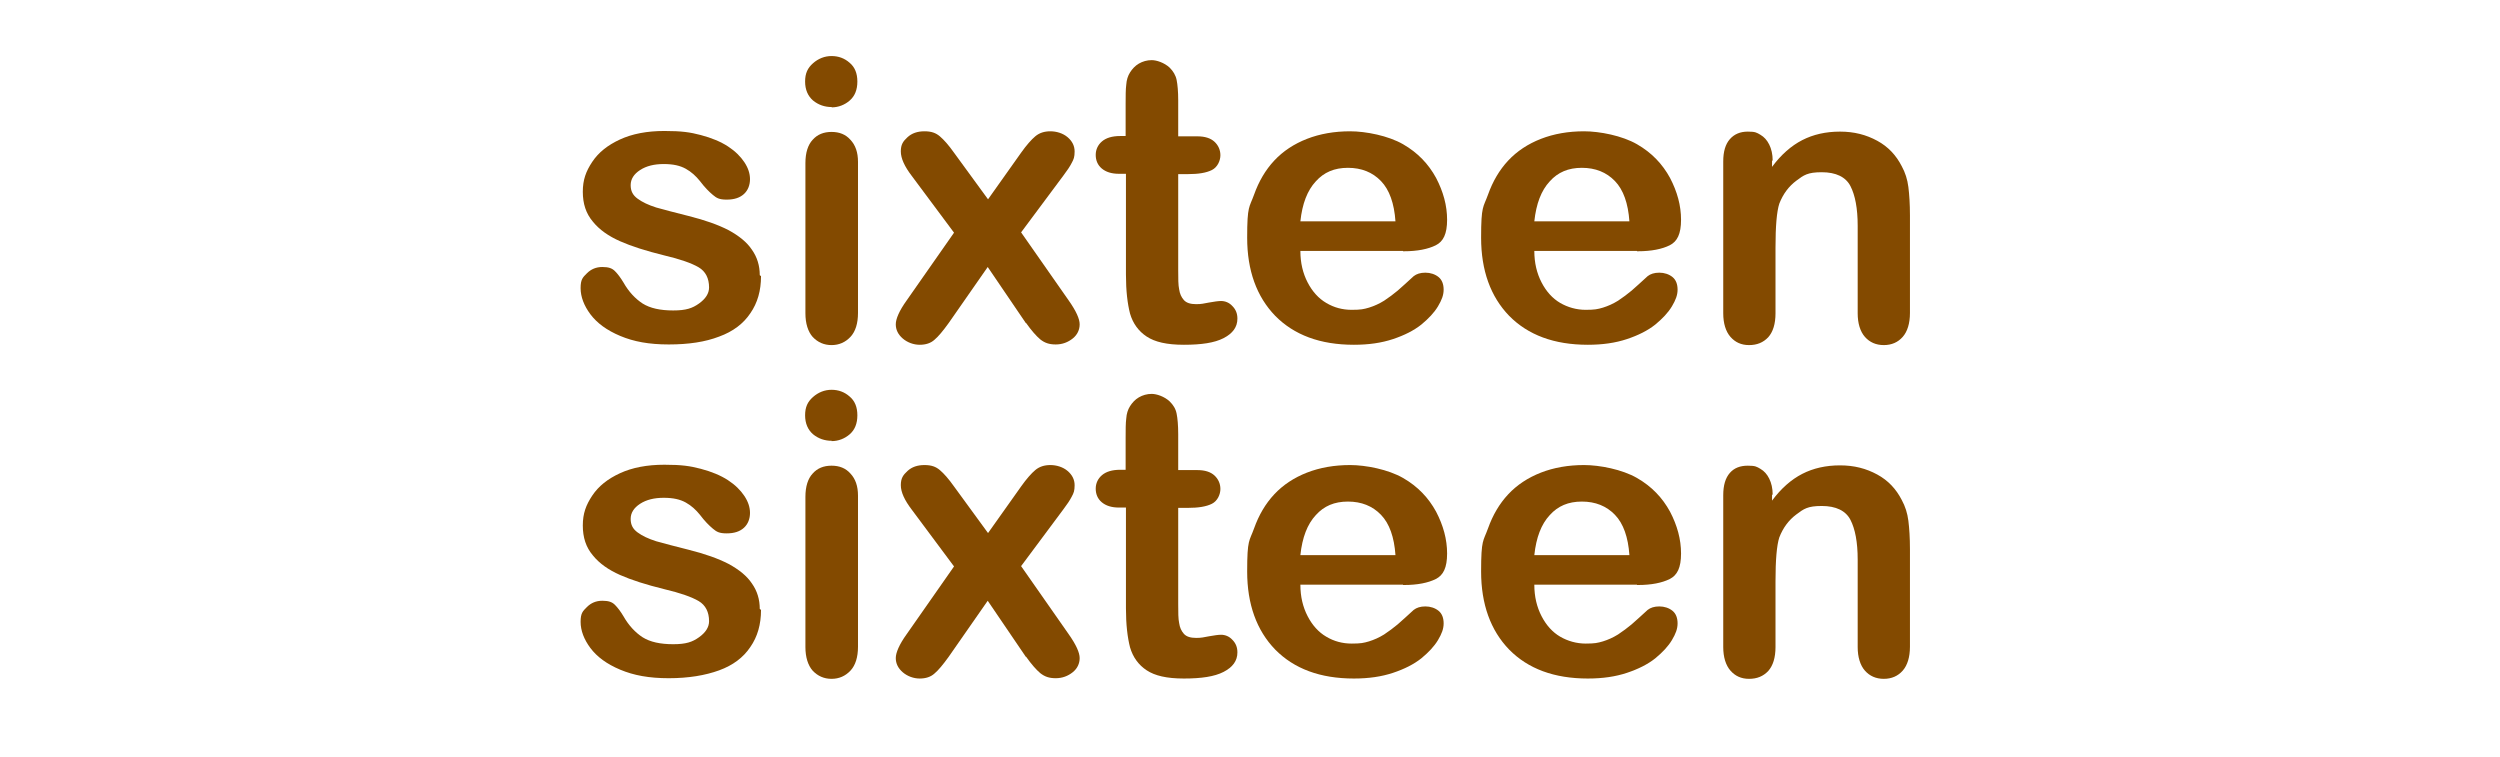
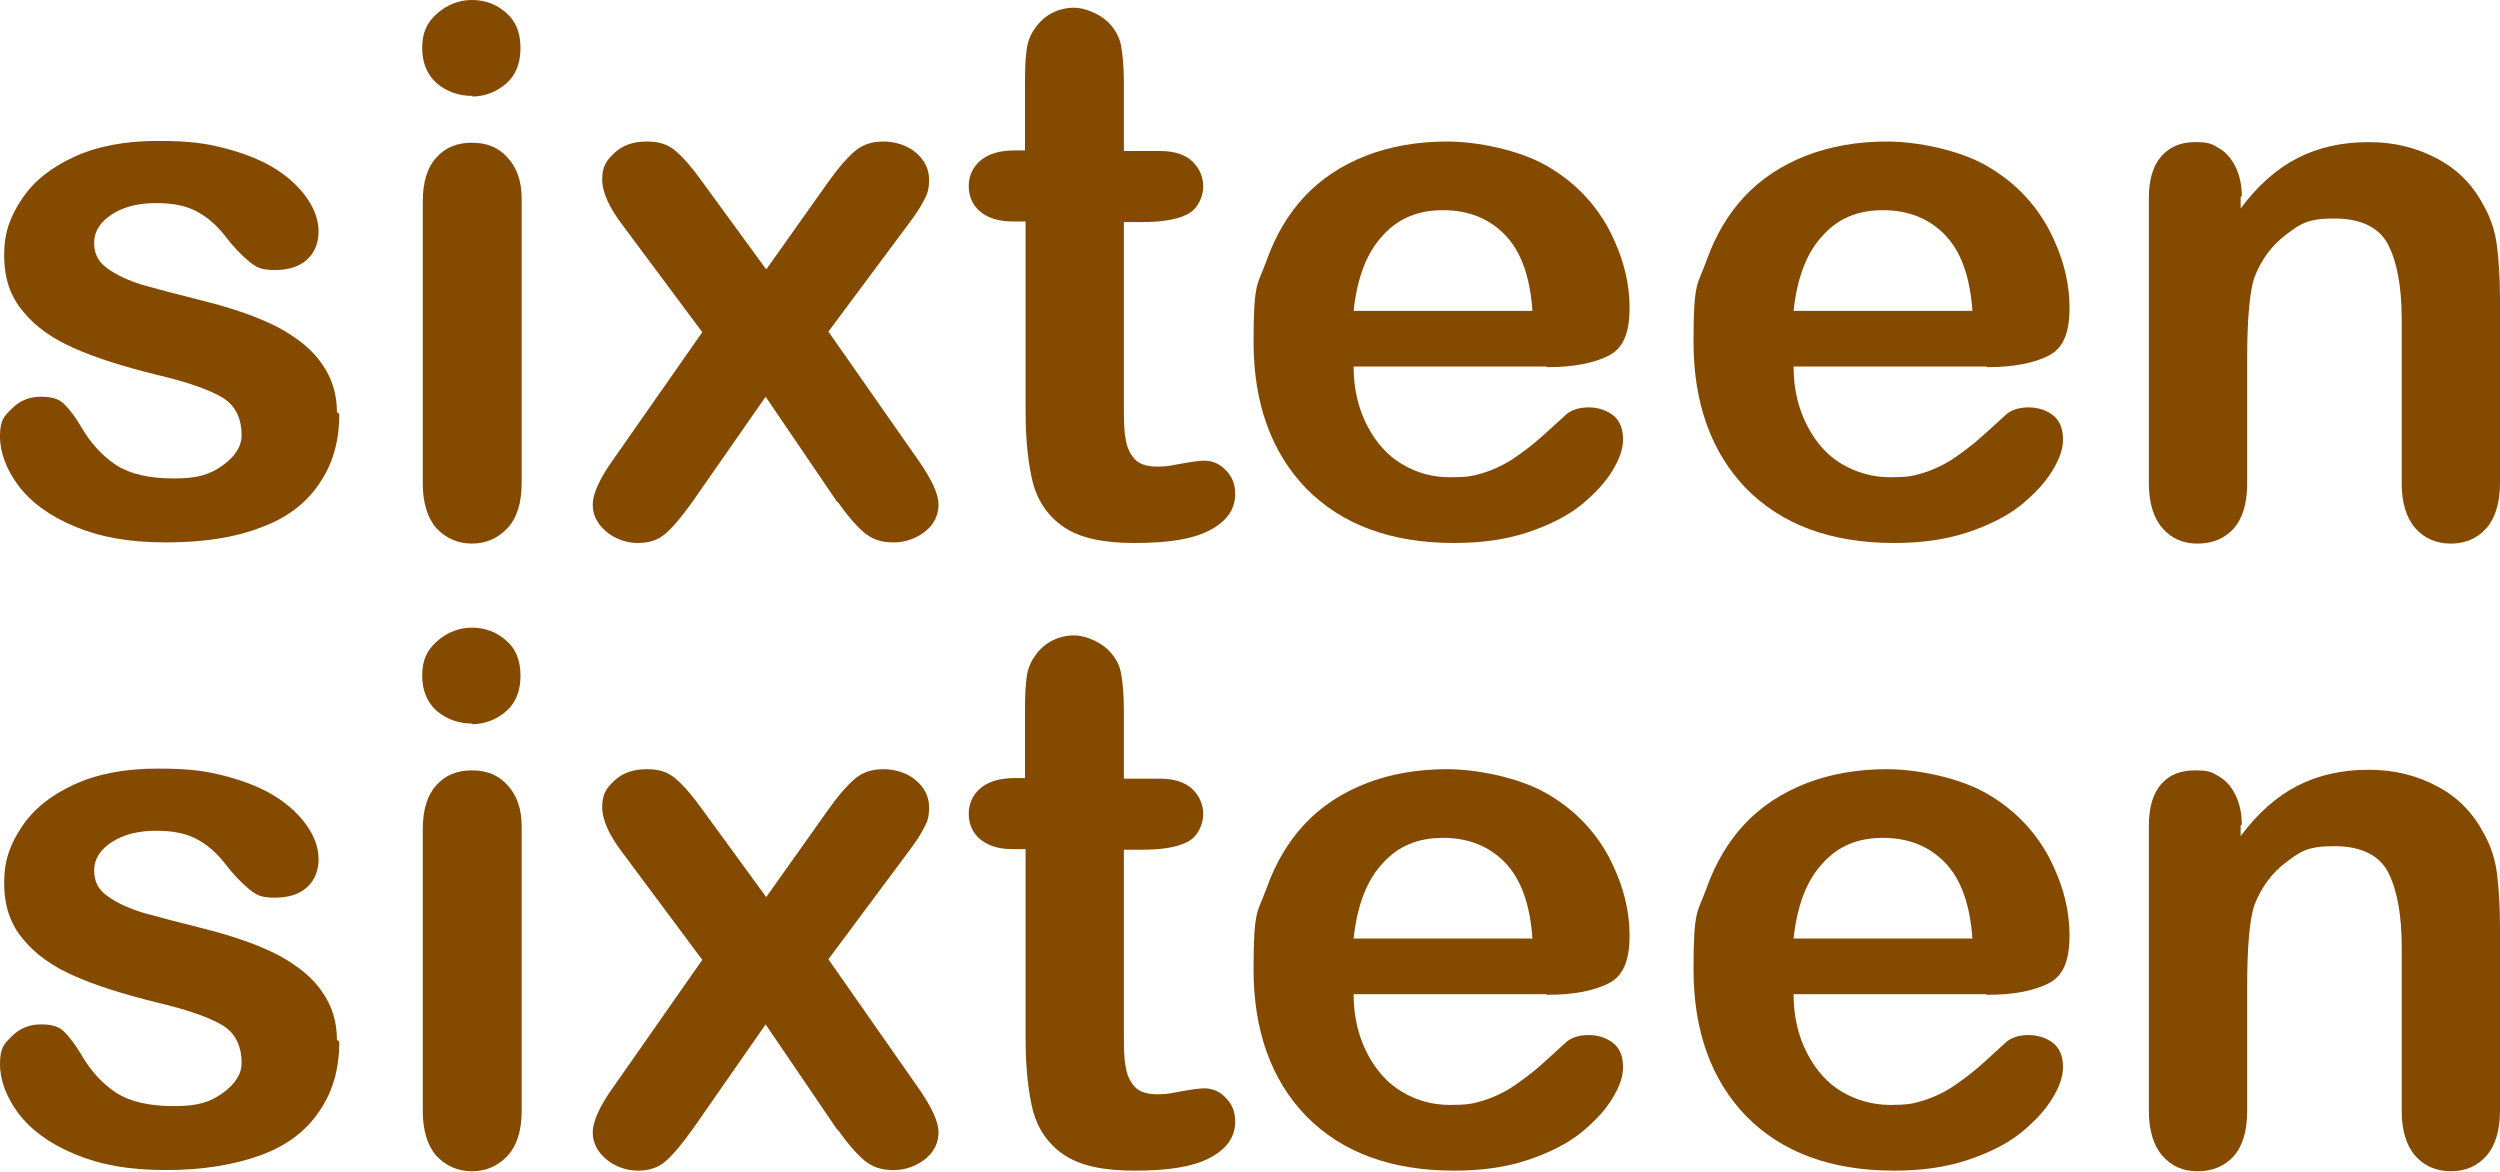
- <svg xmlns="http://www.w3.org/2000/svg" version="1.1" viewBox="0 0 794 240.4">
-   <defs>
-     <style>
-       .cls-1 {
-         fill: #834a00;
-       }
-     </style>
-   </defs>
-   <g>
-     <g id="a">
-       <path class="cls-1" d="M241.7,87.7c0,4.6-1.1,8.5-3.4,11.8-2.2,3.3-5.5,5.8-9.9,7.4-4.4,1.7-9.7,2.5-16,2.5s-11.1-.9-15.4-2.7-7.4-4.1-9.5-6.9c-2-2.7-3.1-5.5-3.1-8.3s.7-3.4,2-4.7,2.9-2,4.9-2,3.1.4,4,1.3,1.8,2.1,2.7,3.6c1.7,3,3.8,5.2,6.1,6.7,2.4,1.5,5.6,2.2,9.7,2.2s6.1-.7,8.2-2.2c2.1-1.5,3.2-3.2,3.2-5.1,0-2.9-1.1-5.1-3.3-6.4s-5.9-2.6-11-3.8c-5.7-1.4-10.4-2.9-14-4.5s-6.5-3.6-8.6-6.2c-2.2-2.6-3.2-5.7-3.2-9.5s1-6.5,3-9.5,4.9-5.3,8.8-7.1c3.9-1.8,8.6-2.7,14.1-2.7s8.2.4,11.6,1.3c3.4.9,6.3,2.1,8.6,3.6s4,3.2,5.2,5,1.8,3.6,1.8,5.4-.6,3.5-1.9,4.7c-1.3,1.2-3.1,1.8-5.5,1.8s-3.2-.5-4.4-1.5-2.6-2.4-4.1-4.4c-1.3-1.6-2.7-2.9-4.5-3.9s-4-1.5-7-1.5-5.5.6-7.5,1.9c-2,1.3-3,2.9-3,4.8s.7,3.2,2.2,4.3,3.4,2,5.9,2.8c2.5.7,5.9,1.6,10.3,2.7,5.2,1.3,9.4,2.8,12.7,4.5,3.3,1.8,5.8,3.8,7.4,6.2,1.7,2.4,2.5,5.1,2.5,8.1l.4.3Z" />
-       <path class="cls-1" d="M264.2,34c-2.3,0-4.3-.7-6-2.1-1.6-1.4-2.5-3.4-2.5-6s.8-4.3,2.5-5.8,3.7-2.3,5.9-2.3,4.1.7,5.7,2.1c1.7,1.4,2.5,3.4,2.5,6s-.8,4.6-2.4,6-3.6,2.2-5.8,2.2h0ZM272.5,51.2v48.2c0,3.3-.8,5.9-2.4,7.6s-3.6,2.6-6,2.6-4.4-.9-6-2.6c-1.5-1.7-2.3-4.3-2.3-7.5v-47.7c0-3.3.8-5.8,2.3-7.4,1.5-1.7,3.5-2.5,6-2.5s4.5.8,6,2.5c1.6,1.7,2.4,4,2.4,7v-.2Z" />
-       <path class="cls-1" d="M325.8,102.6l-12.1-17.8-12.4,17.8c-1.8,2.5-3.3,4.3-4.5,5.3-1.2,1.1-2.8,1.6-4.7,1.6s-3.9-.7-5.4-2-2.2-2.8-2.2-4.5,1.1-4.3,3.4-7.5l15.1-21.6-13.4-18c-2.3-3-3.5-5.6-3.5-7.8s.7-3.2,2.1-4.5,3.2-1.9,5.4-1.9,3.6.5,4.9,1.6,2.8,2.8,4.5,5.2l10.8,14.8,10.5-14.8c1.7-2.4,3.3-4.2,4.5-5.2,1.3-1.1,2.9-1.6,4.8-1.6s4,.6,5.5,1.9c1.4,1.2,2.2,2.7,2.2,4.5s-.3,2.5-.9,3.6c-.6,1.2-1.5,2.5-2.7,4.1l-13.4,18,15.1,21.6c2.4,3.4,3.5,5.9,3.5,7.6s-.7,3.3-2.2,4.5-3.3,1.9-5.4,1.9-3.5-.5-4.9-1.6c-1.3-1.1-2.8-2.8-4.5-5.2h0Z" />
-       <path class="cls-1" d="M355.7,43.2h1.8v-10c0-2.7,0-4.8.2-6.3.1-1.5.5-2.8,1.2-3.9s1.6-2.1,2.8-2.8,2.6-1.1,4.1-1.1,4,.8,5.7,2.4c1.1,1.1,1.9,2.4,2.2,3.9.3,1.5.5,3.7.5,6.5v11.4h6.1c2.4,0,4.2.6,5.4,1.7,1.2,1.1,1.9,2.6,1.9,4.3s-.9,3.8-2.7,4.7c-1.8.9-4.3,1.3-7.6,1.3h-3.1v30.6c0,2.6,0,4.6.3,6,.2,1.4.7,2.5,1.5,3.4s2.1,1.3,3.9,1.3,2.3-.2,4-.5,3-.5,3.9-.5c1.3,0,2.6.5,3.6,1.6,1.1,1.1,1.6,2.4,1.6,4,0,2.7-1.5,4.7-4.4,6.2s-7.1,2.1-12.6,2.1-9.2-.9-11.8-2.6-4.4-4.2-5.3-7.3c-.8-3.1-1.3-7.2-1.3-12.4v-32h-2.2c-2.4,0-4.2-.6-5.5-1.7-1.3-1.1-1.9-2.6-1.9-4.3s.7-3.2,2-4.3,3.2-1.7,5.8-1.7h-.1Z" />
-       <path class="cls-1" d="M445.6,79.7h-32.6c0,3.8.8,7.1,2.3,10s3.5,5.1,5.9,6.5c2.5,1.5,5.2,2.2,8.1,2.2s3.8-.2,5.5-.7c1.6-.5,3.2-1.2,4.8-2.2,1.5-1,3-2.1,4.3-3.2s3-2.7,5.1-4.6c.9-.7,2.1-1.1,3.7-1.1s3.1.5,4.2,1.4,1.6,2.3,1.6,4-.6,3.3-1.8,5.3c-1.2,2-3,3.9-5.3,5.8-2.4,1.9-5.4,3.4-9,4.6s-7.7,1.8-12.4,1.8c-10.7,0-19-3.1-25-9.2-5.9-6.1-8.9-14.4-8.9-24.8s.7-9.5,2.2-13.7,3.6-7.8,6.4-10.8,6.3-5.3,10.4-6.9c4.1-1.6,8.7-2.4,13.7-2.4s12.1,1.4,16.8,4.1c4.7,2.7,8.1,6.3,10.5,10.7,2.3,4.4,3.5,8.8,3.5,13.3s-1.2,6.9-3.6,8.1-5.8,1.9-10.1,1.9h-.3ZM413,70.3h30.2c-.4-5.7-1.9-10-4.6-12.8s-6.2-4.2-10.5-4.2-7.6,1.4-10.2,4.3c-2.7,2.9-4.3,7.1-4.9,12.7Z" />
-       <path class="cls-1" d="M519.9,79.7h-32.6c0,3.8.8,7.1,2.3,10s3.5,5.1,5.9,6.5,5.2,2.2,8.1,2.2,3.8-.2,5.5-.7c1.6-.5,3.2-1.2,4.8-2.2,1.5-1,3-2.1,4.3-3.2s3-2.7,5.1-4.6c.9-.7,2.1-1.1,3.7-1.1s3.1.5,4.2,1.4c1.1.9,1.6,2.3,1.6,4s-.6,3.3-1.8,5.3-3,3.9-5.3,5.8c-2.4,1.9-5.4,3.4-9,4.6s-7.7,1.8-12.4,1.8c-10.7,0-19-3.1-25-9.2-5.9-6.1-8.9-14.4-8.9-24.8s.7-9.5,2.2-13.7,3.6-7.8,6.4-10.8,6.3-5.3,10.4-6.9c4.1-1.6,8.7-2.4,13.7-2.4s12.1,1.4,16.8,4.1c4.7,2.7,8.1,6.3,10.5,10.7,2.3,4.4,3.5,8.8,3.5,13.3s-1.2,6.9-3.6,8.1c-2.4,1.2-5.8,1.9-10.1,1.9h-.3ZM487.3,70.3h30.2c-.4-5.7-1.9-10-4.6-12.8-2.7-2.8-6.2-4.2-10.5-4.2s-7.6,1.4-10.2,4.3c-2.7,2.9-4.3,7.1-4.9,12.7h0Z" />
-       <path class="cls-1" d="M562.8,51v2c2.9-3.9,6.1-6.7,9.6-8.5s7.5-2.7,12-2.7,8.3,1,11.8,2.9,6,4.6,7.8,8.1c1.1,2,1.8,4.2,2.1,6.6.3,2.4.5,5.4.5,9v31c0,3.3-.8,5.9-2.3,7.6s-3.5,2.6-6,2.6-4.5-.9-6-2.6-2.3-4.3-2.3-7.5v-27.8c0-5.5-.8-9.7-2.3-12.6-1.5-2.9-4.6-4.4-9.1-4.4s-5.7.9-8.1,2.7c-2.4,1.8-4.2,4.2-5.4,7.3-.8,2.5-1.2,7.1-1.2,13.9v20.9c0,3.4-.8,5.9-2.3,7.6-1.6,1.7-3.6,2.5-6.1,2.5s-4.4-.9-5.9-2.6-2.3-4.3-2.3-7.5v-48.2c0-3.2.7-5.5,2.1-7.1,1.4-1.6,3.3-2.4,5.7-2.4s2.8.3,4,1,2.1,1.7,2.8,3.1c.7,1.4,1.1,3.1,1.1,5.1h-.2Z" />
-       <path class="cls-1" d="M241.7,193.7c0,4.6-1.1,8.5-3.4,11.8-2.2,3.3-5.5,5.8-9.9,7.4s-9.7,2.5-16,2.5-11.1-.9-15.4-2.7-7.4-4.1-9.5-6.9c-2-2.7-3.1-5.5-3.1-8.3s.7-3.4,2-4.7,2.9-2,4.9-2,3.1.4,4,1.3c.9.9,1.8,2.1,2.7,3.6,1.7,3,3.8,5.2,6.1,6.7,2.4,1.5,5.6,2.2,9.7,2.2s6.1-.7,8.2-2.2c2.1-1.5,3.2-3.2,3.2-5.1,0-2.9-1.1-5.1-3.3-6.4-2.2-1.3-5.9-2.6-11-3.8-5.7-1.4-10.4-2.9-14-4.5s-6.5-3.6-8.6-6.2c-2.2-2.6-3.2-5.7-3.2-9.5s1-6.5,3-9.5,4.9-5.3,8.8-7.1c3.9-1.8,8.6-2.7,14.1-2.7s8.2.4,11.6,1.3c3.4.9,6.3,2.1,8.6,3.6s4,3.2,5.2,5,1.8,3.6,1.8,5.4-.6,3.5-1.9,4.7c-1.3,1.2-3.1,1.8-5.5,1.8s-3.2-.5-4.4-1.5-2.6-2.4-4.1-4.4c-1.3-1.6-2.7-2.9-4.5-3.9s-4-1.5-7-1.5-5.5.6-7.5,1.9c-2,1.3-3,2.9-3,4.8s.7,3.2,2.2,4.3,3.4,2,5.9,2.8c2.5.7,5.9,1.6,10.3,2.7,5.2,1.3,9.4,2.8,12.7,4.5,3.3,1.8,5.8,3.8,7.4,6.2,1.7,2.4,2.5,5.1,2.5,8.1l.4.3Z" />
-       <path class="cls-1" d="M264.2,140c-2.3,0-4.3-.7-6-2.1-1.6-1.4-2.5-3.4-2.5-6s.8-4.3,2.5-5.8,3.7-2.3,5.9-2.3,4.1.7,5.7,2.1c1.7,1.4,2.5,3.4,2.5,6s-.8,4.6-2.4,6-3.6,2.2-5.8,2.2h0ZM272.5,157.2v48.2c0,3.3-.8,5.9-2.4,7.6s-3.6,2.6-6,2.6-4.4-.9-6-2.6c-1.5-1.7-2.3-4.3-2.3-7.5v-47.7c0-3.3.8-5.8,2.3-7.4,1.5-1.7,3.5-2.5,6-2.5s4.5.8,6,2.5c1.6,1.7,2.4,4,2.4,7v-.2Z" />
-       <path class="cls-1" d="M325.8,208.6l-12.1-17.8-12.4,17.8c-1.8,2.5-3.3,4.3-4.5,5.3-1.2,1.1-2.8,1.6-4.7,1.6s-3.9-.7-5.4-2-2.2-2.8-2.2-4.5,1.1-4.3,3.4-7.5l15.1-21.6-13.4-18c-2.3-3-3.5-5.6-3.5-7.8s.7-3.2,2.1-4.5,3.2-1.9,5.4-1.9,3.6.5,4.9,1.6,2.8,2.8,4.5,5.2l10.8,14.8,10.5-14.8c1.7-2.4,3.3-4.2,4.5-5.2,1.3-1.1,2.9-1.6,4.8-1.6s4,.6,5.5,1.9c1.4,1.2,2.2,2.7,2.2,4.5s-.3,2.5-.9,3.6c-.6,1.2-1.5,2.5-2.7,4.1l-13.4,18,15.1,21.6c2.4,3.4,3.5,5.9,3.5,7.6s-.7,3.3-2.2,4.5-3.3,1.9-5.4,1.9-3.5-.5-4.9-1.6c-1.3-1.1-2.8-2.8-4.5-5.2h0Z" />
-       <path class="cls-1" d="M355.7,149.2h1.8v-10c0-2.7,0-4.8.2-6.3.1-1.5.5-2.8,1.2-3.9.7-1.1,1.6-2.1,2.8-2.8s2.6-1.1,4.1-1.1,4,.8,5.7,2.4c1.1,1.1,1.9,2.3,2.2,3.9.3,1.5.5,3.7.5,6.5v11.4h6.1c2.4,0,4.2.6,5.4,1.7,1.2,1.1,1.9,2.6,1.9,4.3s-.9,3.8-2.7,4.7c-1.8.9-4.3,1.3-7.6,1.3h-3.1v30.6c0,2.6,0,4.6.3,6,.2,1.4.7,2.5,1.5,3.4s2.1,1.3,3.9,1.3,2.3-.2,4-.5,3-.5,3.9-.5c1.3,0,2.6.5,3.6,1.6,1.1,1.1,1.6,2.4,1.6,4,0,2.7-1.5,4.7-4.4,6.2s-7.1,2.1-12.6,2.1-9.2-.9-11.8-2.6-4.4-4.2-5.3-7.3c-.8-3.1-1.3-7.2-1.3-12.4v-32h-2.2c-2.4,0-4.2-.6-5.5-1.7-1.3-1.1-1.9-2.6-1.9-4.3s.7-3.2,2-4.3,3.2-1.7,5.8-1.7h-.1Z" />
-       <path class="cls-1" d="M445.6,185.7h-32.6c0,3.8.8,7.1,2.3,10s3.5,5.1,5.9,6.5c2.5,1.5,5.2,2.2,8.1,2.2s3.8-.2,5.5-.7c1.6-.5,3.2-1.2,4.8-2.2,1.5-1,3-2.1,4.3-3.2,1.3-1.1,3-2.7,5.1-4.6.9-.7,2.1-1.1,3.7-1.1s3.1.5,4.2,1.4,1.6,2.3,1.6,4-.6,3.3-1.8,5.3c-1.2,2-3,3.9-5.3,5.8-2.4,1.9-5.4,3.4-9,4.6-3.6,1.2-7.7,1.8-12.4,1.8-10.7,0-19-3.1-25-9.2-5.9-6.1-8.9-14.4-8.9-24.8s.7-9.5,2.2-13.7,3.6-7.8,6.4-10.8,6.3-5.3,10.4-6.9c4.1-1.6,8.7-2.4,13.7-2.4s12.1,1.4,16.8,4.1c4.7,2.7,8.1,6.3,10.5,10.7,2.3,4.4,3.5,8.8,3.5,13.3s-1.2,6.9-3.6,8.1c-2.4,1.2-5.8,1.9-10.1,1.9h-.3ZM413,176.3h30.2c-.4-5.7-1.9-10-4.6-12.8s-6.2-4.2-10.5-4.2-7.6,1.4-10.2,4.3c-2.7,2.9-4.3,7.1-4.9,12.7Z" />
-       <path class="cls-1" d="M519.9,185.7h-32.6c0,3.8.8,7.1,2.3,10s3.5,5.1,5.9,6.5,5.2,2.2,8.1,2.2,3.8-.2,5.5-.7c1.6-.5,3.2-1.2,4.8-2.2,1.5-1,3-2.1,4.3-3.2,1.3-1.1,3-2.7,5.1-4.6.9-.7,2.1-1.1,3.7-1.1s3.1.5,4.2,1.4c1.1.9,1.6,2.3,1.6,4s-.6,3.3-1.8,5.3-3,3.9-5.3,5.8c-2.4,1.9-5.4,3.4-9,4.6-3.6,1.2-7.7,1.8-12.4,1.8-10.7,0-19-3.1-25-9.2-5.9-6.1-8.9-14.4-8.9-24.8s.7-9.5,2.2-13.7,3.6-7.8,6.4-10.8,6.3-5.3,10.4-6.9c4.1-1.6,8.7-2.4,13.7-2.4s12.1,1.4,16.8,4.1c4.7,2.7,8.1,6.3,10.5,10.7,2.3,4.4,3.5,8.8,3.5,13.3s-1.2,6.9-3.6,8.1c-2.4,1.2-5.8,1.9-10.1,1.9h-.3ZM487.3,176.3h30.2c-.4-5.7-1.9-10-4.6-12.8-2.7-2.8-6.2-4.2-10.5-4.2s-7.6,1.4-10.2,4.3c-2.7,2.9-4.3,7.1-4.9,12.7h0Z" />
-       <path class="cls-1" d="M562.8,157v2c2.9-3.9,6.1-6.7,9.6-8.5s7.5-2.7,12-2.7,8.3,1,11.8,2.9,6,4.6,7.8,8.1c1.1,2,1.8,4.2,2.1,6.6.3,2.4.5,5.4.5,9v31c0,3.3-.8,5.9-2.3,7.6-1.5,1.7-3.5,2.6-6,2.6s-4.5-.9-6-2.6c-1.5-1.7-2.3-4.3-2.3-7.5v-27.8c0-5.5-.8-9.7-2.3-12.6-1.5-2.9-4.6-4.4-9.1-4.4s-5.7.9-8.1,2.7c-2.4,1.8-4.2,4.2-5.4,7.3-.8,2.5-1.2,7.1-1.2,13.9v20.9c0,3.4-.8,5.9-2.3,7.6-1.6,1.7-3.6,2.5-6.1,2.5s-4.4-.9-5.9-2.6c-1.5-1.7-2.3-4.3-2.3-7.5v-48.2c0-3.2.7-5.5,2.1-7.1,1.4-1.6,3.3-2.3,5.7-2.3s2.8.3,4,1,2.1,1.7,2.8,3.1c.7,1.4,1.1,3.1,1.1,5.1h-.2Z" />
-     </g>
-   </g>
+ <svg xmlns="http://www.w3.org/2000/svg" id="a" viewBox="0 0 422.2 197.8">
+   <path d="M57.3,69.9c0,4.6-1.1,8.5-3.4,11.8-2.2,3.3-5.5,5.8-9.9,7.4-4.4,1.7-9.7,2.5-16,2.5s-11.1-.9-15.4-2.7-7.4-4.1-9.5-6.9c-2-2.7-3.1-5.5-3.1-8.3s.7-3.4,2-4.7,2.9-2,4.9-2,3.1.4,4,1.3,1.8,2.1,2.7,3.6c1.7,3,3.8,5.2,6.1,6.7,2.4,1.5,5.6,2.2,9.7,2.2s6.1-.7,8.2-2.2c2.1-1.5,3.2-3.2,3.2-5.1,0-2.9-1.1-5.1-3.3-6.4s-5.9-2.6-11-3.8c-5.7-1.4-10.4-2.9-14-4.5s-6.5-3.6-8.6-6.2c-2.2-2.6-3.2-5.7-3.2-9.5s1-6.5,3-9.5,4.9-5.3,8.8-7.1c3.9-1.8,8.6-2.7,14.1-2.7s8.2.4,11.6,1.3c3.4.9,6.3,2.1,8.6,3.6s4,3.2,5.2,5,1.8,3.6,1.8,5.4-.6,3.5-1.9,4.7c-1.3,1.2-3.1,1.8-5.5,1.8s-3.2-.5-4.4-1.5-2.6-2.4-4.1-4.4c-1.3-1.6-2.7-2.9-4.5-3.9s-4-1.5-7-1.5-5.5.6-7.5,1.9c-2,1.3-3,2.9-3,4.8s.7,3.2,2.2,4.3,3.4,2,5.9,2.8c2.5.7,5.9,1.6,10.3,2.7,5.2,1.3,9.4,2.8,12.7,4.5,3.3,1.8,5.8,3.8,7.4,6.2,1.7,2.4,2.5,5.1,2.5,8.1l.4.3Z" style="fill:#834a00;" />
+   <path d="M79.8,16.2c-2.3,0-4.3-.7-6-2.1-1.6-1.4-2.5-3.4-2.5-6s.8-4.3,2.5-5.8,3.7-2.3,5.9-2.3,4.1.7,5.7,2.1c1.7,1.4,2.5,3.4,2.5,6s-.8,4.6-2.4,6-3.6,2.2-5.8,2.2h0ZM88.1,33.4v48.2c0,3.3-.8,5.9-2.4,7.6s-3.6,2.6-6,2.6-4.4-.9-6-2.6c-1.5-1.7-2.3-4.3-2.3-7.5v-47.7c0-3.3.8-5.8,2.3-7.4,1.5-1.7,3.5-2.5,6-2.5s4.5.8,6,2.5c1.6,1.7,2.4,4,2.4,7v-.2Z" style="fill:#834a00;" />
+   <path d="M141.4,84.8l-12.1-17.8-12.4,17.8c-1.8,2.5-3.3,4.3-4.5,5.3-1.2,1.1-2.8,1.6-4.7,1.6s-3.9-.7-5.4-2-2.2-2.8-2.2-4.5,1.1-4.3,3.4-7.5l15.1-21.6-13.4-18c-2.3-3-3.5-5.6-3.5-7.8s.7-3.2,2.1-4.5,3.2-1.9,5.4-1.9,3.6.5,4.9,1.6,2.8,2.8,4.5,5.2l10.8,14.8,10.5-14.8c1.7-2.4,3.3-4.2,4.5-5.2,1.3-1.1,2.9-1.6,4.8-1.6s4,.6,5.5,1.9c1.4,1.2,2.2,2.7,2.2,4.5s-.3,2.5-.9,3.6c-.6,1.2-1.5,2.5-2.7,4.1l-13.4,18,15.1,21.6c2.4,3.4,3.5,5.9,3.5,7.6s-.7,3.3-2.2,4.5-3.3,1.9-5.4,1.9-3.5-.5-4.9-1.6c-1.3-1.1-2.8-2.8-4.5-5.2h0Z" style="fill:#834a00;" />
+   <path d="M171.3,25.4h1.8v-10c0-2.7,0-4.8.2-6.3.1-1.5.5-2.8,1.2-3.9s1.6-2.1,2.8-2.8,2.6-1.1,4.1-1.1,4,.8,5.7,2.4c1.1,1.1,1.9,2.4,2.2,3.9.3,1.5.5,3.7.5,6.5v11.4h6.1c2.4,0,4.2.6,5.4,1.7,1.2,1.1,1.9,2.6,1.9,4.3s-.9,3.8-2.7,4.7c-1.8.9-4.3,1.3-7.6,1.3h-3.1v30.6c0,2.6,0,4.6.3,6,.2,1.4.7,2.5,1.5,3.4s2.1,1.3,3.9,1.3,2.3-.2,4-.5,3-.5,3.9-.5c1.3,0,2.6.5,3.6,1.6,1.1,1.1,1.6,2.4,1.6,4,0,2.7-1.5,4.7-4.4,6.2s-7.1,2.1-12.6,2.1-9.2-.9-11.8-2.6-4.4-4.2-5.3-7.3c-.8-3.1-1.3-7.2-1.3-12.4v-32h-2.2c-2.4,0-4.2-.6-5.5-1.7-1.3-1.1-1.9-2.6-1.9-4.3s.7-3.2,2-4.3,3.2-1.7,5.8-1.7h-.1Z" style="fill:#834a00;" />
+   <path d="M261.2,61.9h-32.6c0,3.8.8,7.1,2.3,10s3.5,5.1,5.9,6.5c2.5,1.5,5.2,2.2,8.1,2.2s3.8-.2,5.5-.7c1.6-.5,3.2-1.2,4.8-2.2,1.5-1,3-2.1,4.3-3.2s3-2.7,5.1-4.6c.9-.7,2.1-1.1,3.7-1.1s3.1.5,4.2,1.4,1.6,2.3,1.6,4-.6,3.3-1.8,5.3c-1.2,2-3,3.9-5.3,5.8-2.4,1.9-5.4,3.4-9,4.6s-7.7,1.8-12.4,1.8c-10.7,0-19-3.1-25-9.2-5.9-6.1-8.9-14.4-8.9-24.8s.7-9.5,2.2-13.7,3.6-7.8,6.4-10.8,6.3-5.3,10.4-6.9c4.1-1.6,8.7-2.4,13.7-2.4s12.1,1.4,16.8,4.1c4.7,2.7,8.1,6.3,10.5,10.7,2.3,4.4,3.5,8.8,3.5,13.3s-1.2,6.9-3.6,8.1-5.8,1.9-10.1,1.9h-.3ZM228.6,52.5h30.2c-.4-5.7-1.9-10-4.6-12.8s-6.2-4.2-10.5-4.2-7.6,1.4-10.2,4.3c-2.7,2.9-4.3,7.1-4.9,12.7Z" style="fill:#834a00;" />
+   <path d="M335.5,61.9h-32.6c0,3.8.8,7.1,2.3,10s3.5,5.1,5.9,6.5,5.2,2.2,8.1,2.2,3.8-.2,5.5-.7c1.6-.5,3.2-1.2,4.8-2.2,1.5-1,3-2.1,4.3-3.2s3-2.7,5.1-4.6c.9-.7,2.1-1.1,3.7-1.1s3.1.5,4.2,1.4c1.1.9,1.6,2.3,1.6,4s-.6,3.3-1.8,5.3-3,3.9-5.3,5.8c-2.4,1.9-5.4,3.4-9,4.6s-7.7,1.8-12.4,1.8c-10.7,0-19-3.1-25-9.2-5.9-6.1-8.9-14.4-8.9-24.8s.7-9.5,2.2-13.7,3.6-7.8,6.4-10.8,6.3-5.3,10.4-6.9c4.1-1.6,8.7-2.4,13.7-2.4s12.1,1.4,16.8,4.1c4.7,2.7,8.1,6.3,10.5,10.7,2.3,4.4,3.5,8.8,3.5,13.3s-1.2,6.9-3.6,8.1c-2.4,1.2-5.8,1.9-10.1,1.9h-.3ZM302.9,52.5h30.2c-.4-5.7-1.9-10-4.6-12.8-2.7-2.8-6.2-4.2-10.5-4.2s-7.6,1.4-10.2,4.3c-2.7,2.9-4.3,7.1-4.9,12.7h0Z" style="fill:#834a00;" />
+   <path d="M378.4,33.2v2c2.9-3.9,6.1-6.7,9.6-8.5s7.5-2.7,12-2.7,8.3,1,11.8,2.9,6,4.6,7.8,8.1c1.1,2,1.8,4.2,2.1,6.6.3,2.4.5,5.4.5,9v31c0,3.3-.8,5.9-2.3,7.6s-3.5,2.6-6,2.6-4.5-.9-6-2.6-2.3-4.3-2.3-7.5v-27.8c0-5.5-.8-9.7-2.3-12.6-1.5-2.9-4.6-4.4-9.1-4.4s-5.7.9-8.1,2.7c-2.4,1.8-4.2,4.2-5.4,7.3-.8,2.5-1.2,7.1-1.2,13.9v20.9c0,3.4-.8,5.9-2.3,7.6-1.6,1.7-3.6,2.5-6.1,2.5s-4.4-.9-5.9-2.6-2.3-4.3-2.3-7.5v-48.2c0-3.2.7-5.5,2.1-7.1,1.4-1.6,3.3-2.4,5.7-2.4s2.8.3,4,1,2.1,1.7,2.8,3.1c.7,1.4,1.1,3.1,1.1,5.1h-.2Z" style="fill:#834a00;" />
+   <path d="M57.3,175.9c0,4.6-1.1,8.5-3.4,11.8-2.2,3.3-5.5,5.8-9.9,7.4s-9.7,2.5-16,2.5-11.1-.9-15.4-2.7-7.4-4.1-9.5-6.9c-2-2.7-3.1-5.5-3.1-8.3s.7-3.4,2-4.7,2.9-2,4.9-2,3.1.4,4,1.3c.9.9,1.8,2.1,2.7,3.6,1.7,3,3.8,5.2,6.1,6.7,2.4,1.5,5.6,2.2,9.7,2.2s6.1-.7,8.2-2.2c2.1-1.5,3.2-3.2,3.2-5.1,0-2.9-1.1-5.1-3.3-6.4-2.2-1.3-5.9-2.6-11-3.8-5.7-1.4-10.4-2.9-14-4.5s-6.5-3.6-8.6-6.2c-2.2-2.6-3.2-5.7-3.2-9.5s1-6.5,3-9.5,4.9-5.3,8.8-7.1c3.9-1.8,8.6-2.7,14.1-2.7s8.2.4,11.6,1.3c3.4.9,6.3,2.1,8.6,3.6s4,3.2,5.2,5,1.8,3.6,1.8,5.4-.6,3.5-1.9,4.7c-1.3,1.2-3.1,1.8-5.5,1.8s-3.2-.5-4.4-1.5-2.6-2.4-4.1-4.4c-1.3-1.6-2.7-2.9-4.5-3.9s-4-1.5-7-1.5-5.5.6-7.5,1.9c-2,1.3-3,2.9-3,4.8s.7,3.2,2.2,4.3,3.4,2,5.9,2.8c2.5.7,5.9,1.6,10.3,2.7,5.2,1.3,9.4,2.8,12.7,4.5,3.3,1.8,5.8,3.8,7.4,6.2,1.7,2.4,2.5,5.1,2.5,8.1l.4.3Z" style="fill:#834a00;" />
+   <path d="M79.8,122.2c-2.3,0-4.3-.7-6-2.1-1.6-1.4-2.5-3.4-2.5-6s.8-4.3,2.5-5.8,3.7-2.3,5.9-2.3,4.1.7,5.7,2.1c1.7,1.4,2.5,3.4,2.5,6s-.8,4.6-2.4,6-3.6,2.2-5.8,2.2h0ZM88.1,139.4v48.2c0,3.3-.8,5.9-2.4,7.6s-3.6,2.6-6,2.6-4.4-.9-6-2.6c-1.5-1.7-2.3-4.3-2.3-7.5v-47.7c0-3.3.8-5.8,2.3-7.4,1.5-1.7,3.5-2.5,6-2.5s4.5.8,6,2.5c1.6,1.7,2.4,4,2.4,7v-.2Z" style="fill:#834a00;" />
+   <path d="M141.4,190.8l-12.1-17.8-12.4,17.8c-1.8,2.5-3.3,4.3-4.5,5.3-1.2,1.1-2.8,1.6-4.7,1.6s-3.9-.7-5.4-2-2.2-2.8-2.2-4.5,1.1-4.3,3.4-7.5l15.1-21.6-13.4-18c-2.3-3-3.5-5.6-3.5-7.8s.7-3.2,2.1-4.5,3.2-1.9,5.4-1.9,3.6.5,4.9,1.6,2.8,2.8,4.5,5.2l10.8,14.8,10.5-14.8c1.7-2.4,3.3-4.2,4.5-5.2,1.3-1.1,2.9-1.6,4.8-1.6s4,.6,5.5,1.9c1.4,1.2,2.2,2.7,2.2,4.5s-.3,2.5-.9,3.6c-.6,1.2-1.5,2.5-2.7,4.1l-13.4,18,15.1,21.6c2.4,3.4,3.5,5.9,3.5,7.6s-.7,3.3-2.2,4.5-3.3,1.9-5.4,1.9-3.5-.5-4.9-1.6c-1.3-1.1-2.8-2.8-4.5-5.2h0Z" style="fill:#834a00;" />
+   <path d="M171.3,131.4h1.8v-10c0-2.7,0-4.8.2-6.3.1-1.5.5-2.8,1.2-3.9.7-1.1,1.6-2.1,2.8-2.8s2.6-1.1,4.1-1.1,4,.8,5.7,2.4c1.1,1.1,1.9,2.3,2.2,3.9.3,1.5.5,3.7.5,6.5v11.4h6.1c2.4,0,4.2.6,5.4,1.7,1.2,1.1,1.9,2.6,1.9,4.3s-.9,3.8-2.7,4.7c-1.8.9-4.3,1.3-7.6,1.3h-3.1v30.6c0,2.6,0,4.6.3,6,.2,1.4.7,2.5,1.5,3.4s2.1,1.3,3.9,1.3,2.3-.2,4-.5,3-.5,3.9-.5c1.3,0,2.6.5,3.6,1.6,1.1,1.1,1.6,2.4,1.6,4,0,2.7-1.5,4.7-4.4,6.2s-7.1,2.1-12.6,2.1-9.2-.9-11.8-2.6-4.4-4.2-5.3-7.3c-.8-3.1-1.3-7.2-1.3-12.4v-32h-2.2c-2.4,0-4.2-.6-5.5-1.7-1.3-1.1-1.9-2.6-1.9-4.3s.7-3.2,2-4.3,3.2-1.7,5.8-1.7h-.1Z" style="fill:#834a00;" />
+   <path d="M261.2,167.9h-32.6c0,3.8.8,7.1,2.3,10s3.5,5.1,5.9,6.5c2.5,1.5,5.2,2.2,8.1,2.2s3.8-.2,5.5-.7c1.6-.5,3.2-1.2,4.8-2.2,1.5-1,3-2.1,4.3-3.2,1.3-1.1,3-2.7,5.1-4.6.9-.7,2.1-1.1,3.7-1.1s3.1.5,4.2,1.4,1.6,2.3,1.6,4-.6,3.3-1.8,5.3c-1.2,2-3,3.9-5.3,5.8-2.4,1.9-5.4,3.4-9,4.6-3.6,1.2-7.7,1.8-12.4,1.8-10.7,0-19-3.1-25-9.2-5.9-6.1-8.9-14.4-8.9-24.8s.7-9.5,2.2-13.7,3.6-7.8,6.4-10.8,6.3-5.3,10.4-6.9c4.1-1.6,8.7-2.4,13.7-2.4s12.1,1.4,16.8,4.1c4.7,2.7,8.1,6.3,10.5,10.7,2.3,4.4,3.5,8.8,3.5,13.3s-1.2,6.9-3.6,8.1c-2.4,1.2-5.8,1.9-10.1,1.9h-.3ZM228.6,158.5h30.2c-.4-5.7-1.9-10-4.6-12.8s-6.2-4.2-10.5-4.2-7.6,1.4-10.2,4.3c-2.7,2.9-4.3,7.1-4.9,12.7Z" style="fill:#834a00;" />
+   <path d="M335.5,167.9h-32.6c0,3.8.8,7.1,2.3,10s3.5,5.1,5.9,6.5,5.2,2.2,8.1,2.2,3.8-.2,5.5-.7c1.6-.5,3.2-1.2,4.8-2.2,1.5-1,3-2.1,4.3-3.2,1.3-1.1,3-2.7,5.1-4.6.9-.7,2.1-1.1,3.7-1.1s3.1.5,4.2,1.4c1.1.9,1.6,2.3,1.6,4s-.6,3.3-1.8,5.3-3,3.9-5.3,5.8c-2.4,1.9-5.4,3.4-9,4.6-3.6,1.2-7.7,1.8-12.4,1.8-10.7,0-19-3.1-25-9.2-5.9-6.1-8.9-14.4-8.9-24.8s.7-9.5,2.2-13.7,3.6-7.8,6.4-10.8,6.3-5.3,10.4-6.9c4.1-1.6,8.7-2.4,13.7-2.4s12.1,1.4,16.8,4.1c4.7,2.7,8.1,6.3,10.5,10.7,2.3,4.4,3.5,8.8,3.5,13.3s-1.2,6.9-3.6,8.1c-2.4,1.2-5.8,1.9-10.1,1.9h-.3ZM302.9,158.5h30.2c-.4-5.7-1.9-10-4.6-12.8-2.7-2.8-6.2-4.2-10.5-4.2s-7.6,1.4-10.2,4.3c-2.7,2.9-4.3,7.1-4.9,12.7h0Z" style="fill:#834a00;" />
+   <path d="M378.4,139.2v2c2.9-3.9,6.1-6.7,9.6-8.5s7.5-2.7,12-2.7,8.3,1,11.8,2.9,6,4.6,7.8,8.1c1.1,2,1.8,4.2,2.1,6.6.3,2.4.5,5.4.5,9v31c0,3.3-.8,5.9-2.3,7.6-1.5,1.7-3.5,2.6-6,2.6s-4.5-.9-6-2.6c-1.5-1.7-2.3-4.3-2.3-7.5v-27.8c0-5.5-.8-9.7-2.3-12.6-1.5-2.9-4.6-4.4-9.1-4.4s-5.7.9-8.1,2.7c-2.4,1.8-4.2,4.2-5.4,7.3-.8,2.5-1.2,7.1-1.2,13.9v20.9c0,3.4-.8,5.9-2.3,7.6-1.6,1.7-3.6,2.5-6.1,2.5s-4.4-.9-5.9-2.6c-1.5-1.7-2.3-4.3-2.3-7.5v-48.2c0-3.2.7-5.5,2.1-7.1,1.4-1.6,3.3-2.3,5.7-2.3s2.8.3,4,1,2.1,1.7,2.8,3.1c.7,1.4,1.1,3.1,1.1,5.1h-.2Z" style="fill:#834a00;" />
</svg>
